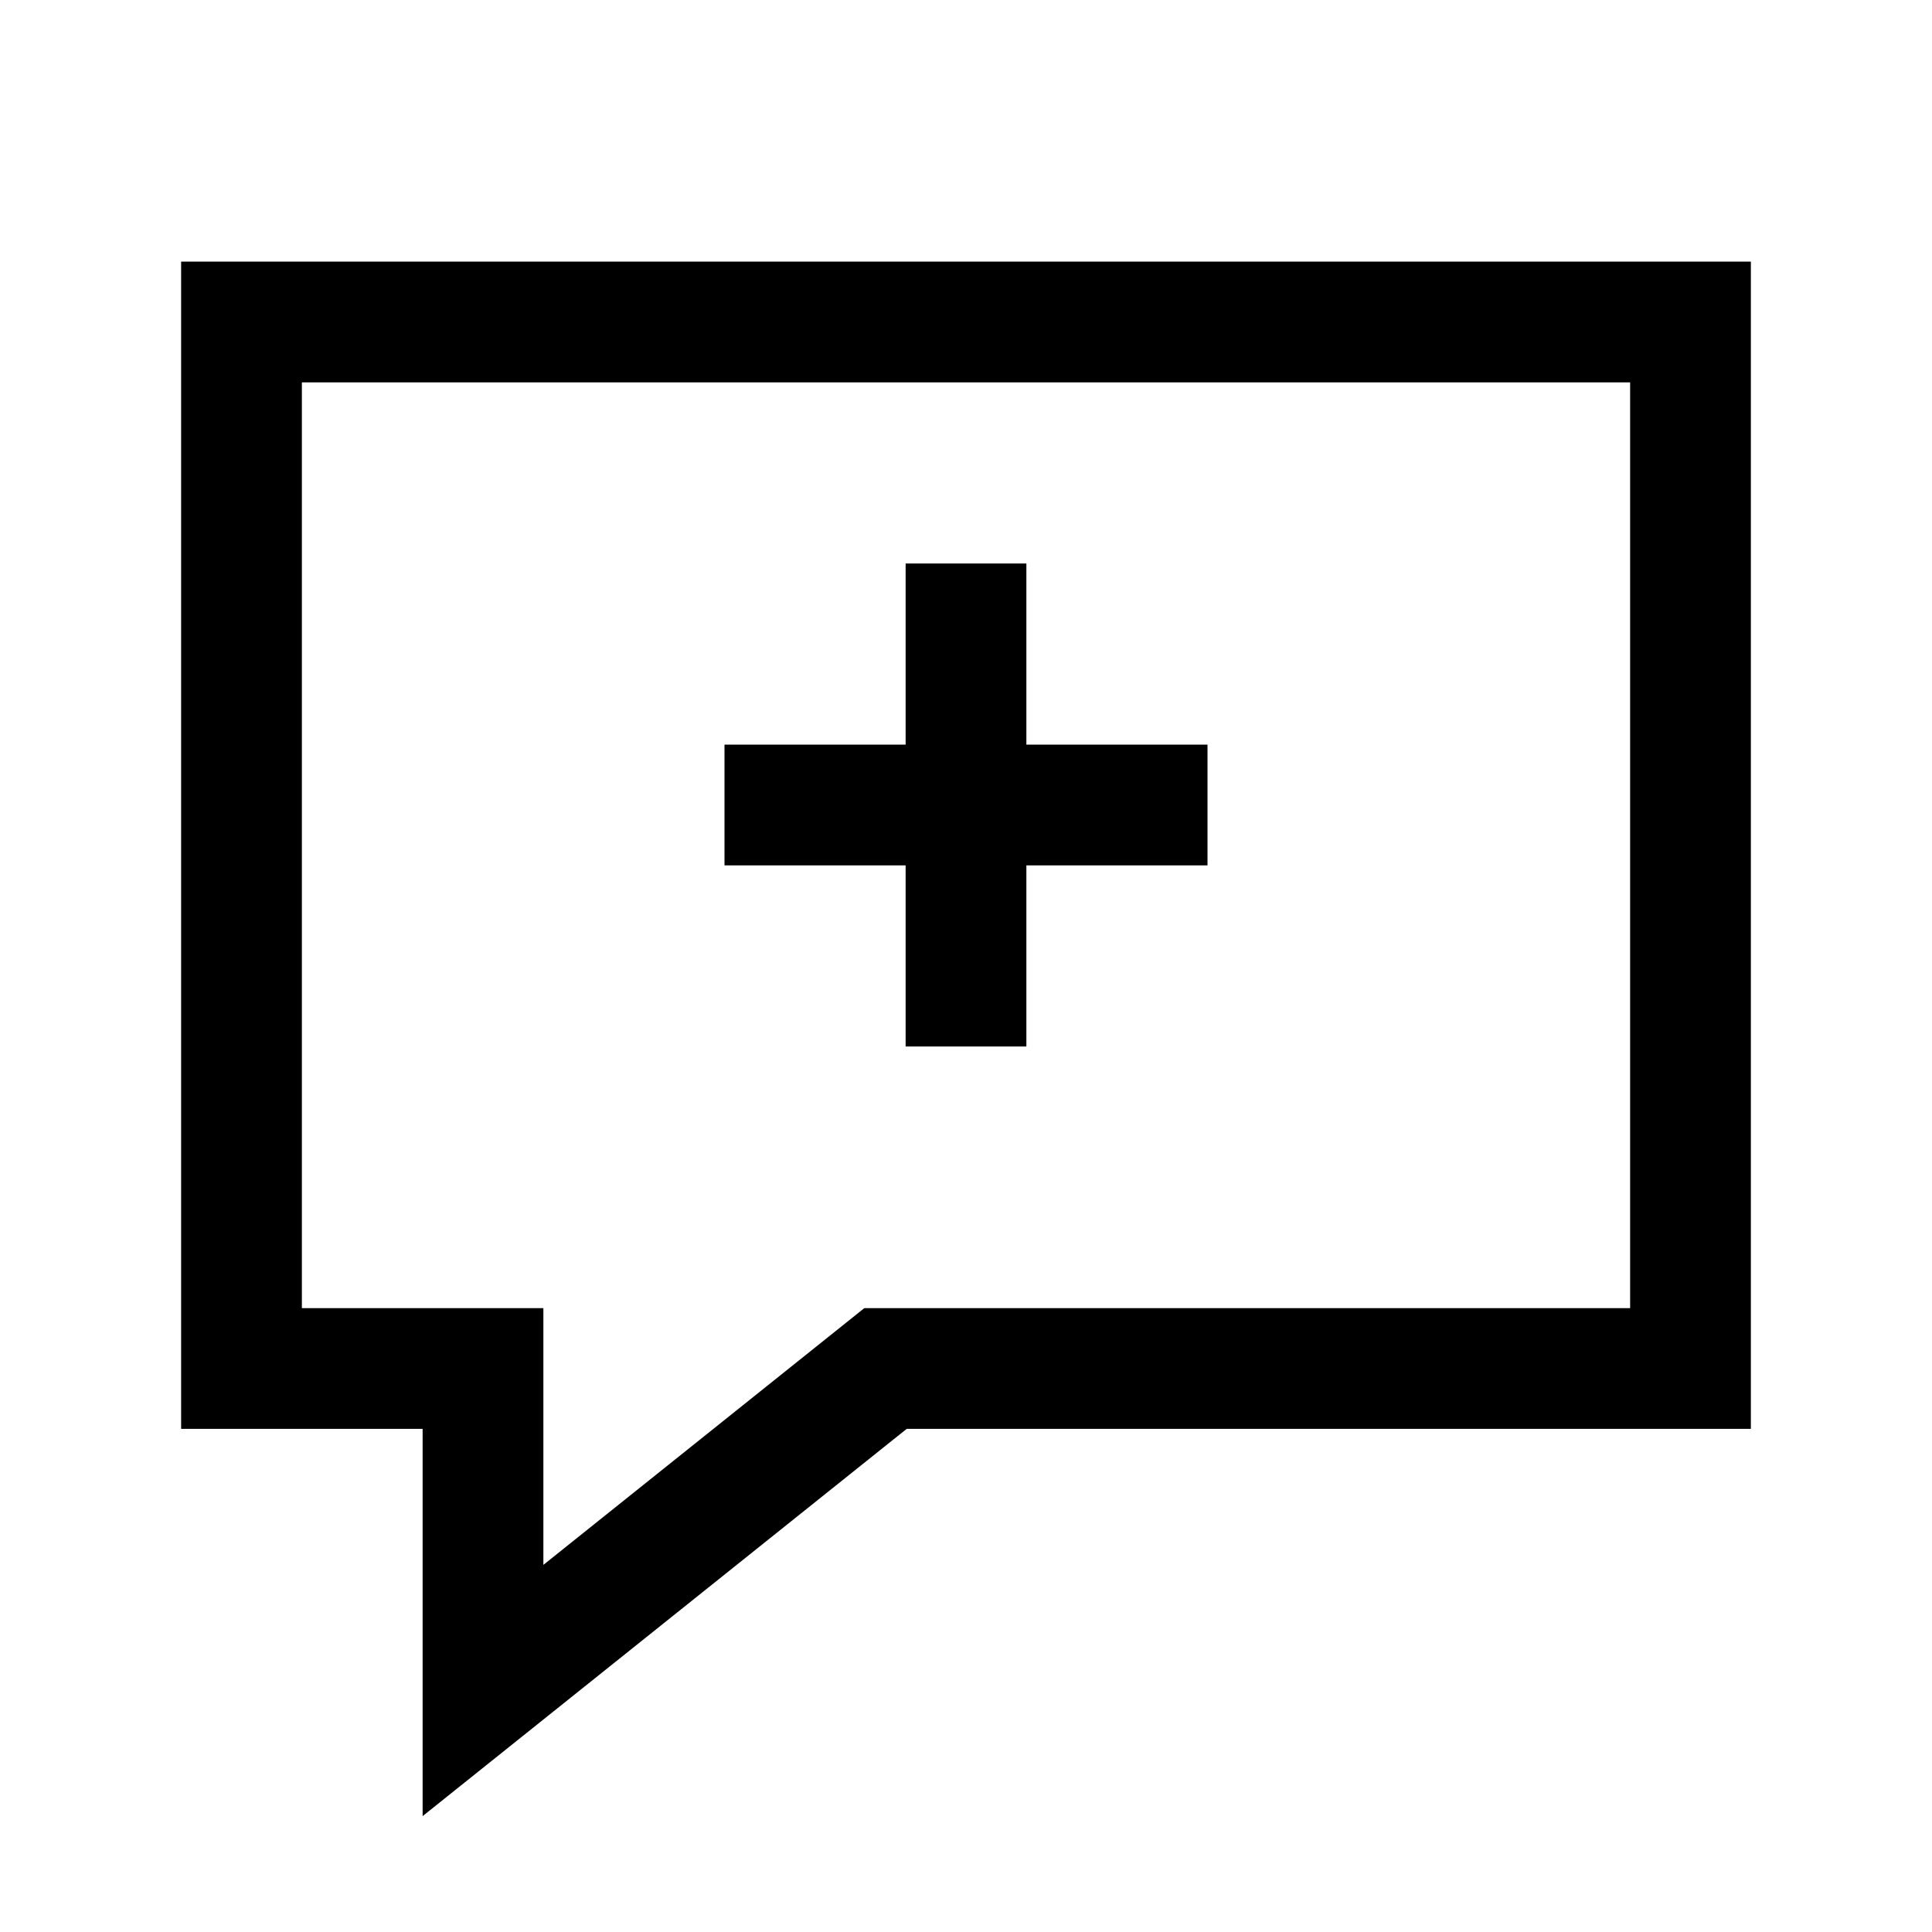
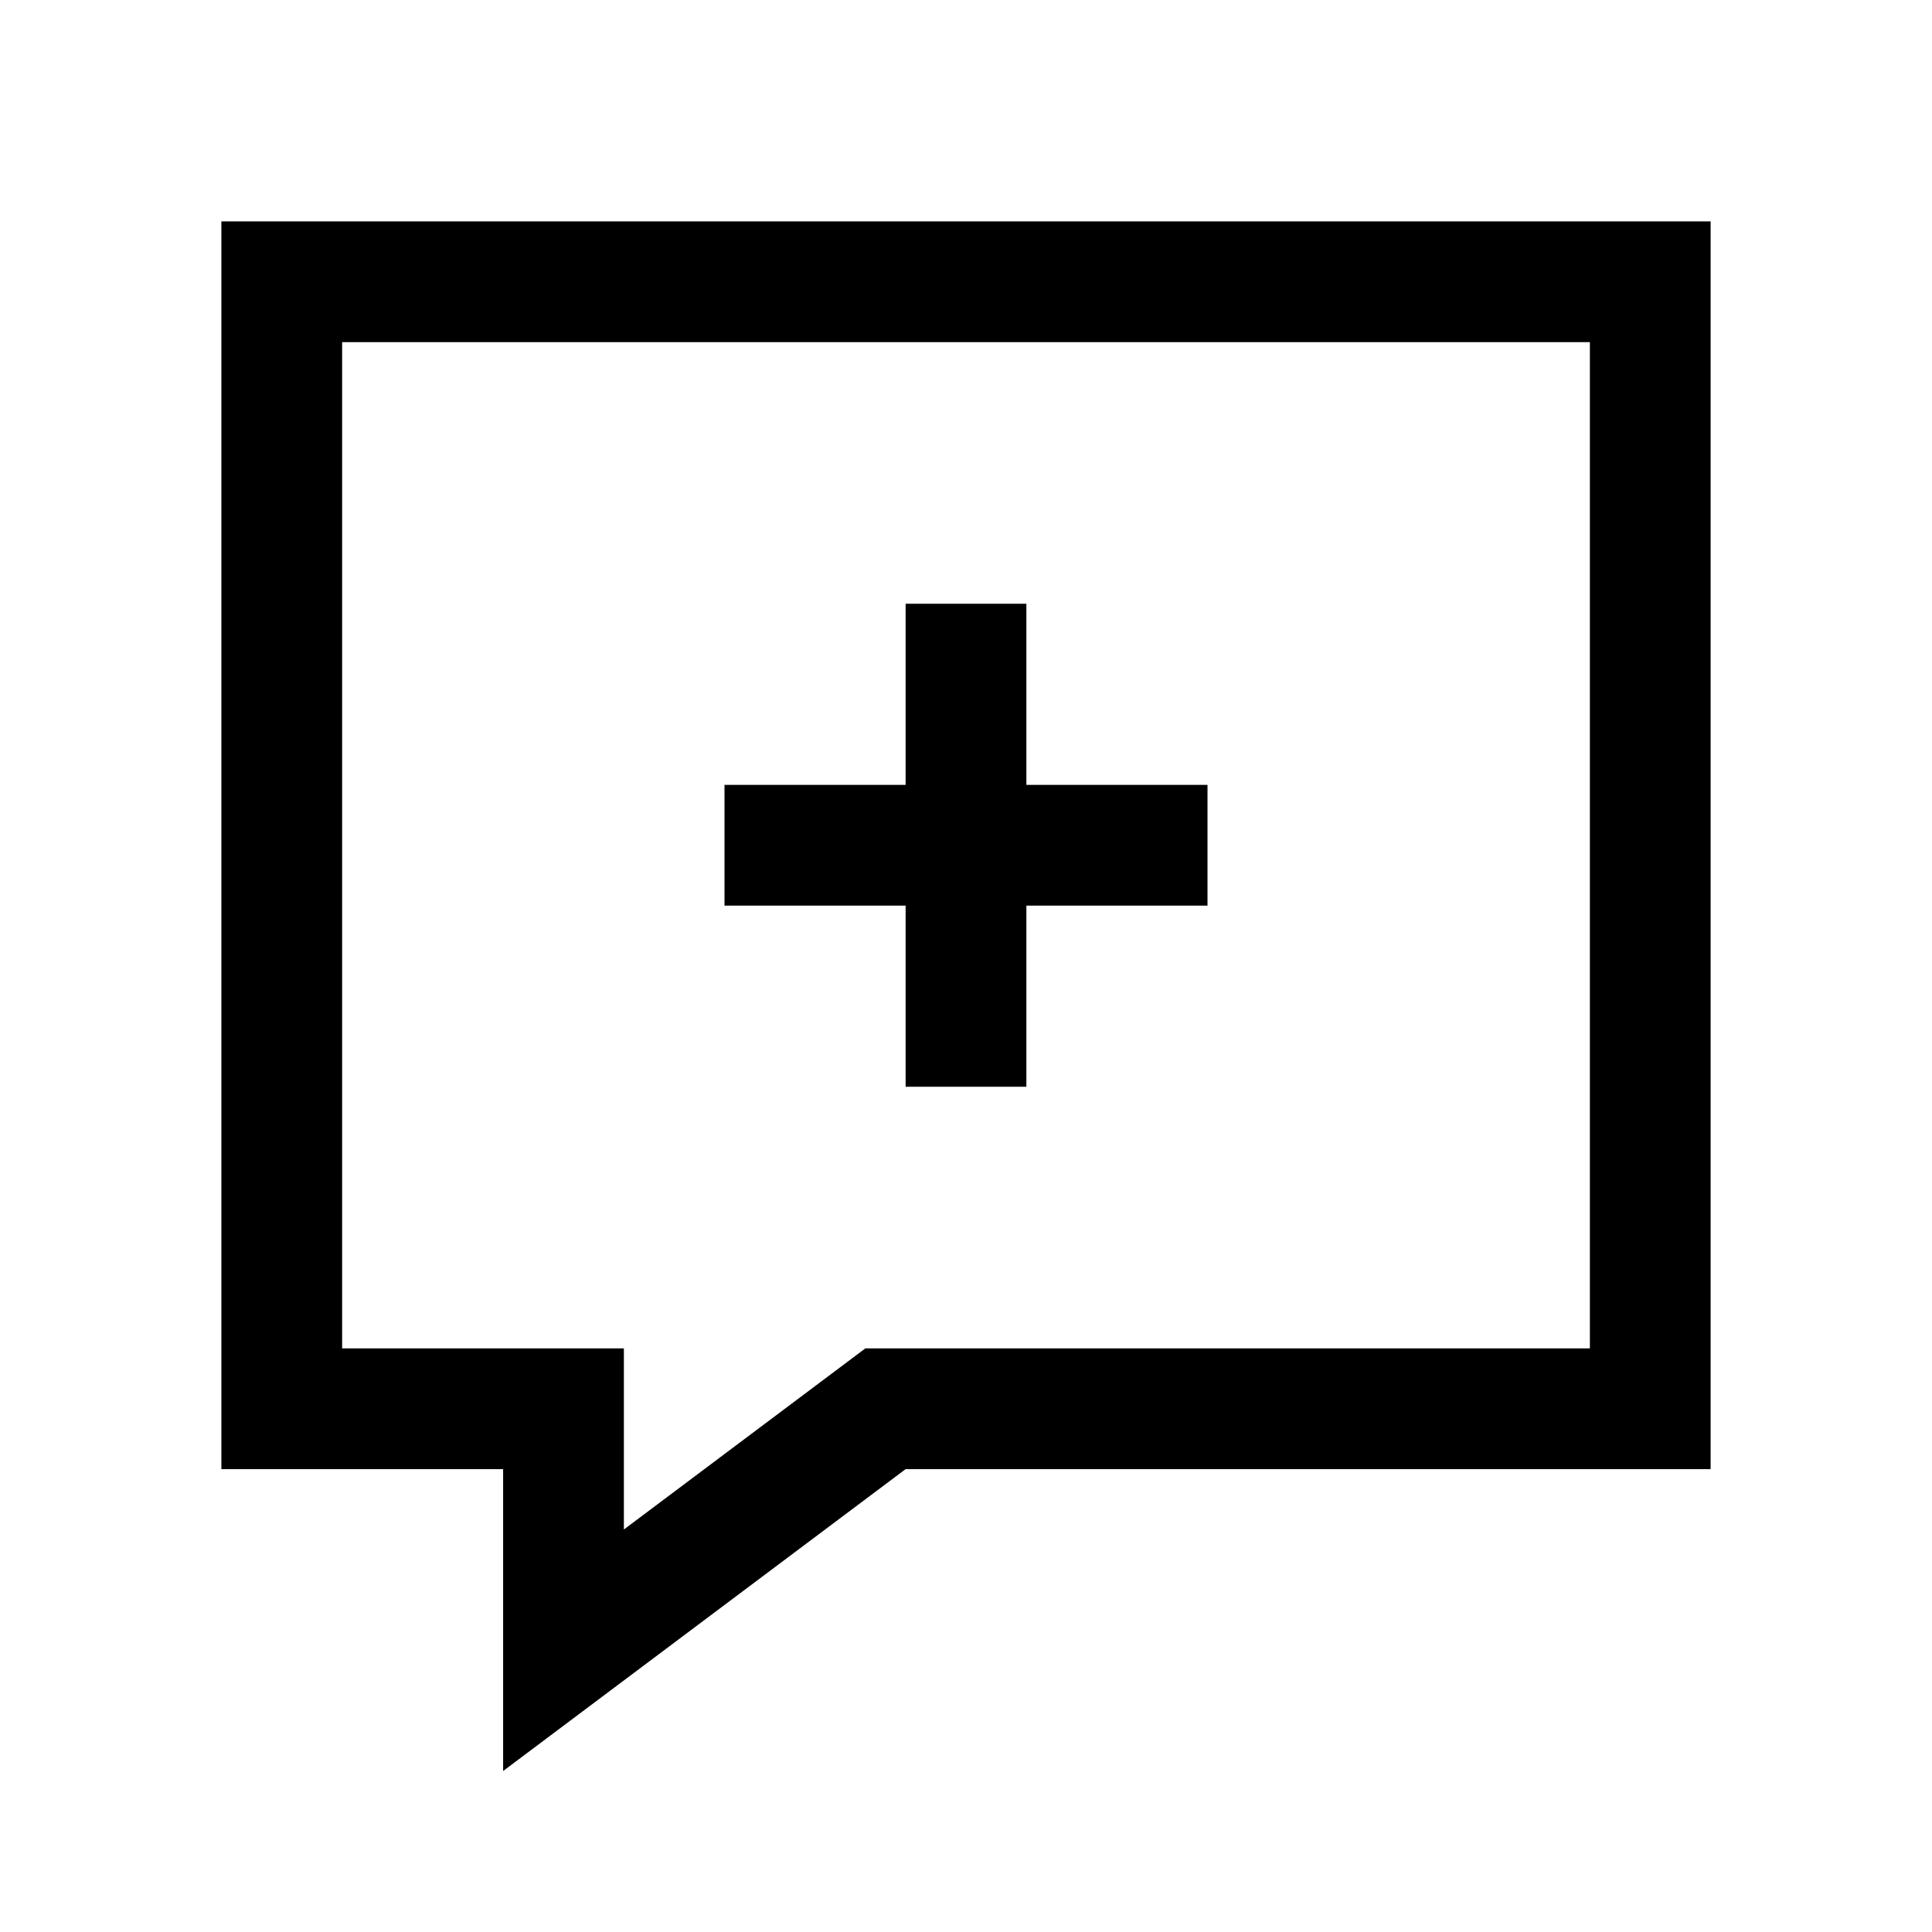
<svg xmlns="http://www.w3.org/2000/svg" viewBox="0 0 24 24" fill="none">
-   <path d="M3 4h18v13h-10L6 21v-4H3V4Z" stroke="currentColor" stroke-width="1.5" stroke-linejoin="miter" stroke-miterlimit="10" />
-   <path d="M12 7v6M9 10h6" stroke="currentColor" stroke-width="1.5" />
+   <path d="M3.5 3.5h17v14H11l-4 3v-3H3.5v-14Z" stroke="currentColor" stroke-width="1.5" stroke-linejoin="miter" stroke-miterlimit="10" />
+   <path d="M12 7.5v6M9 10.5h6" stroke="currentColor" stroke-width="1.5" />
</svg>
